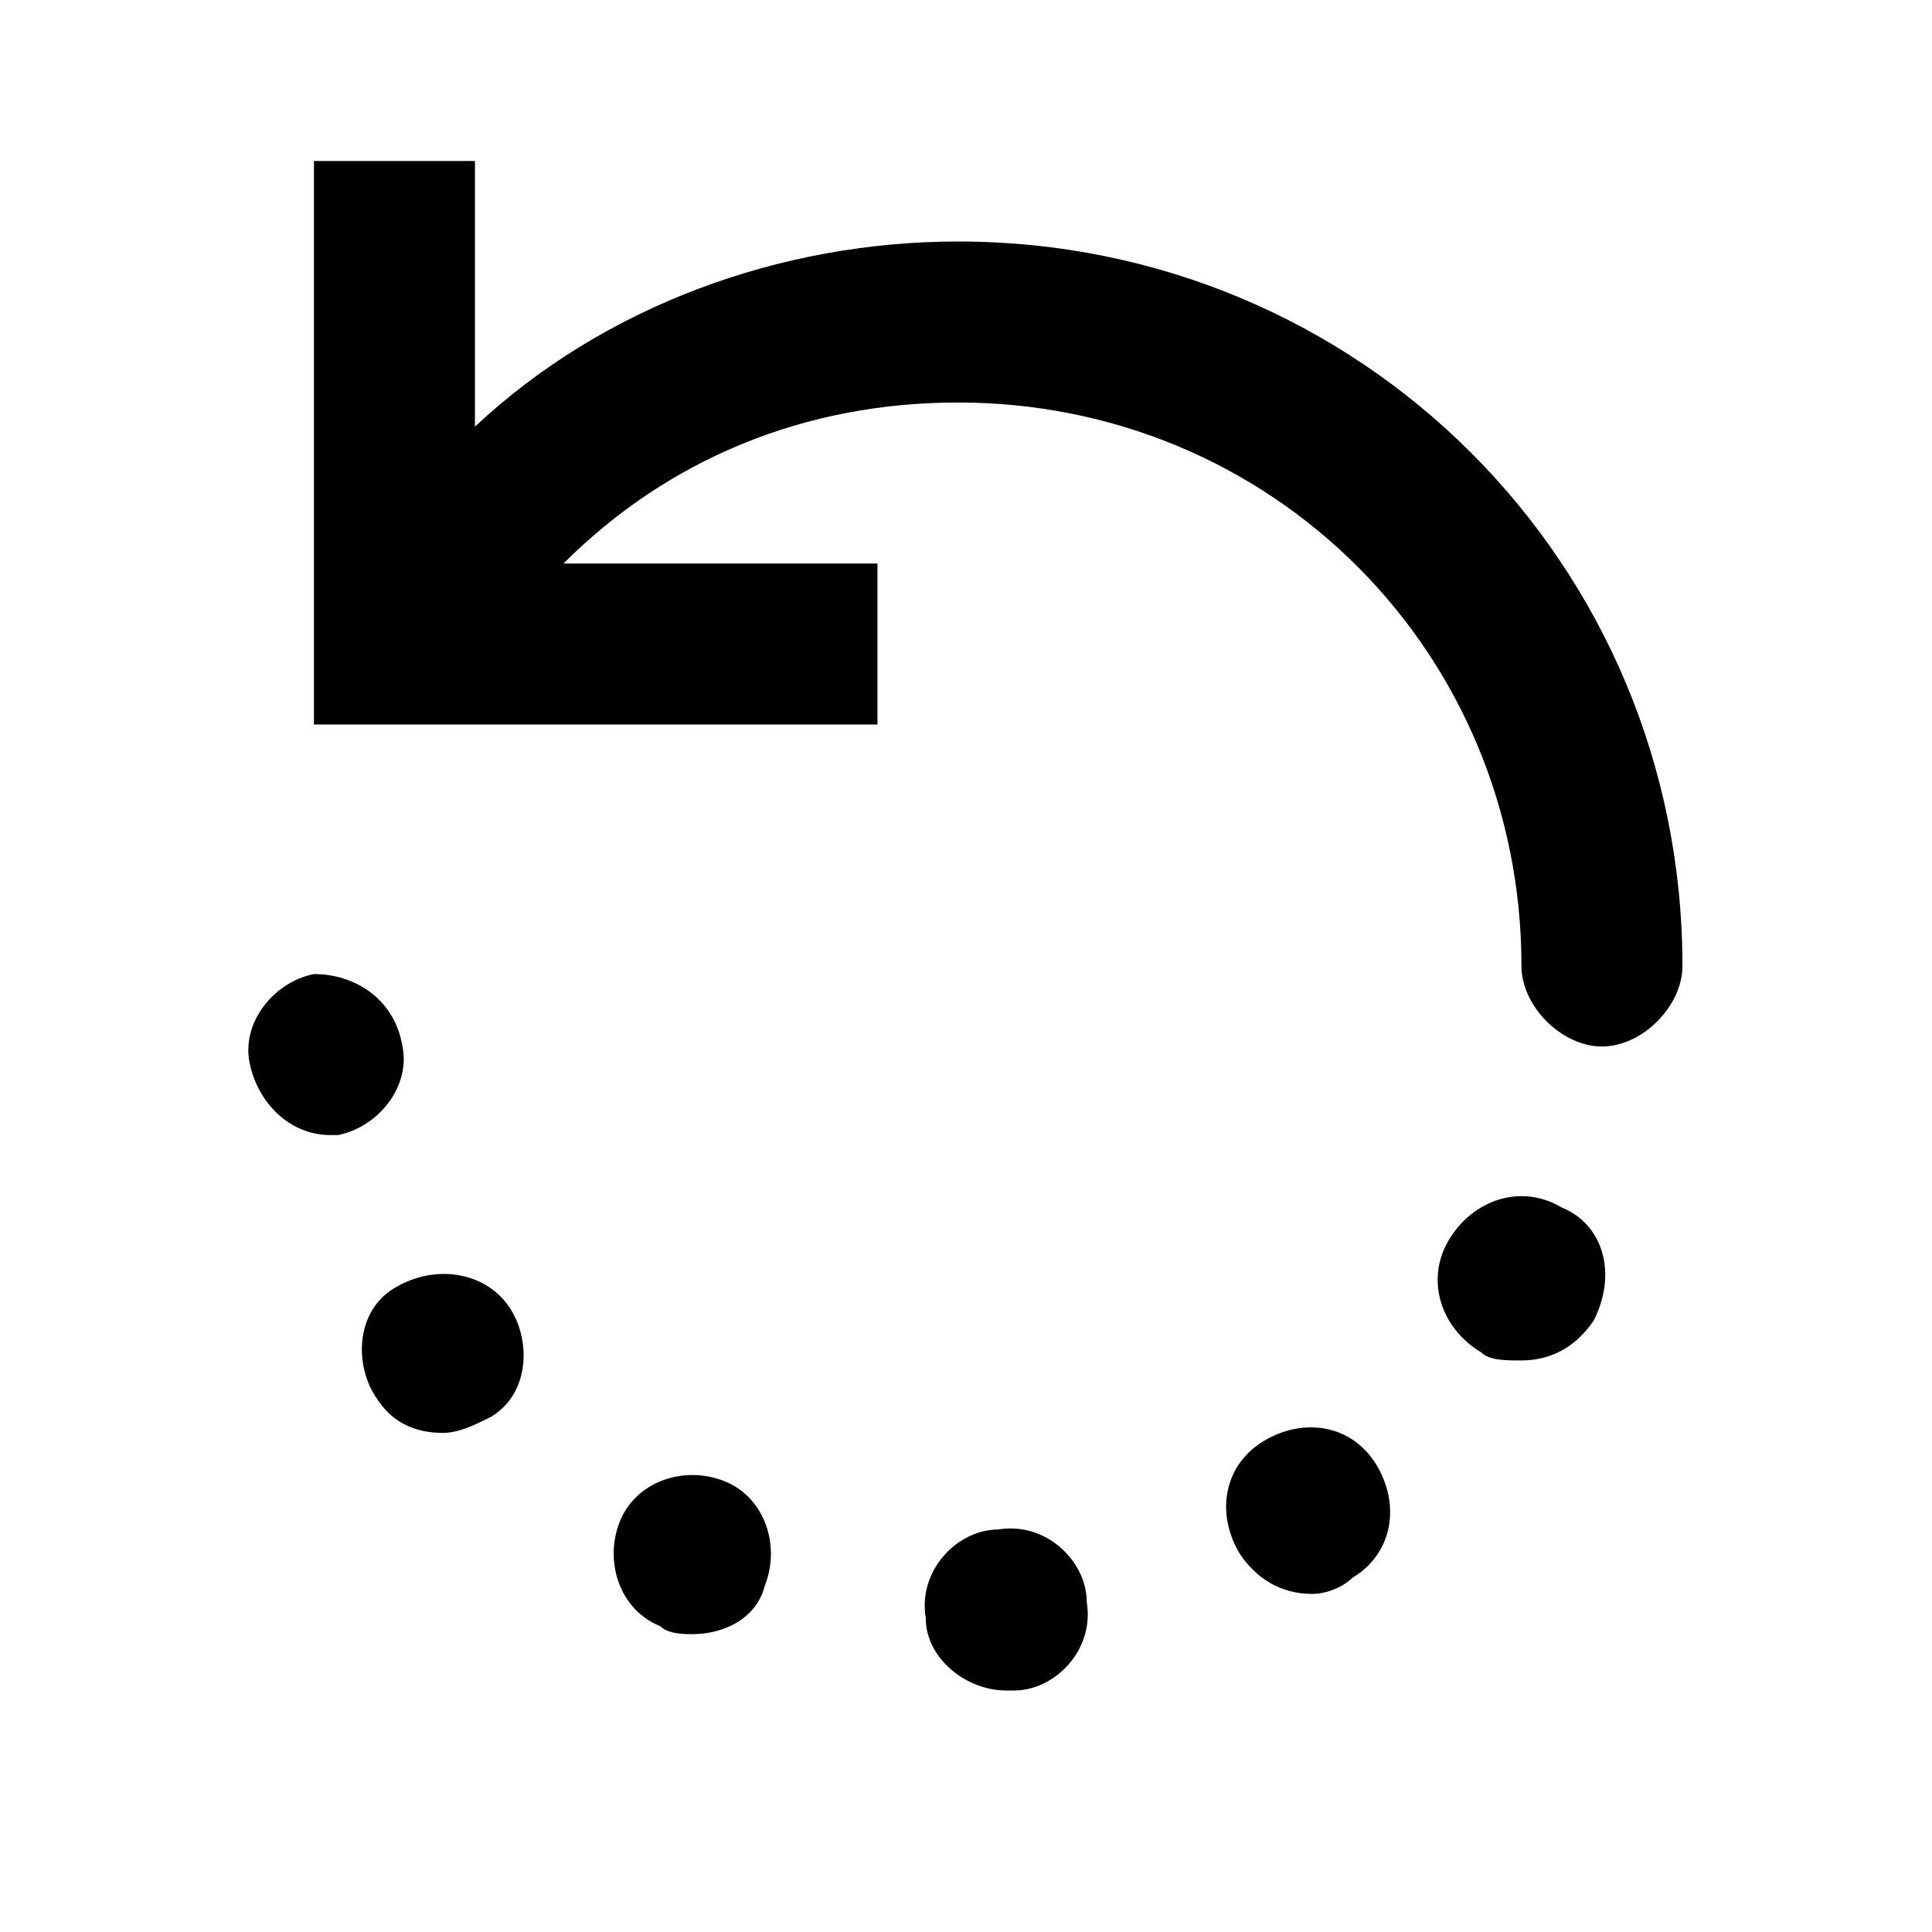
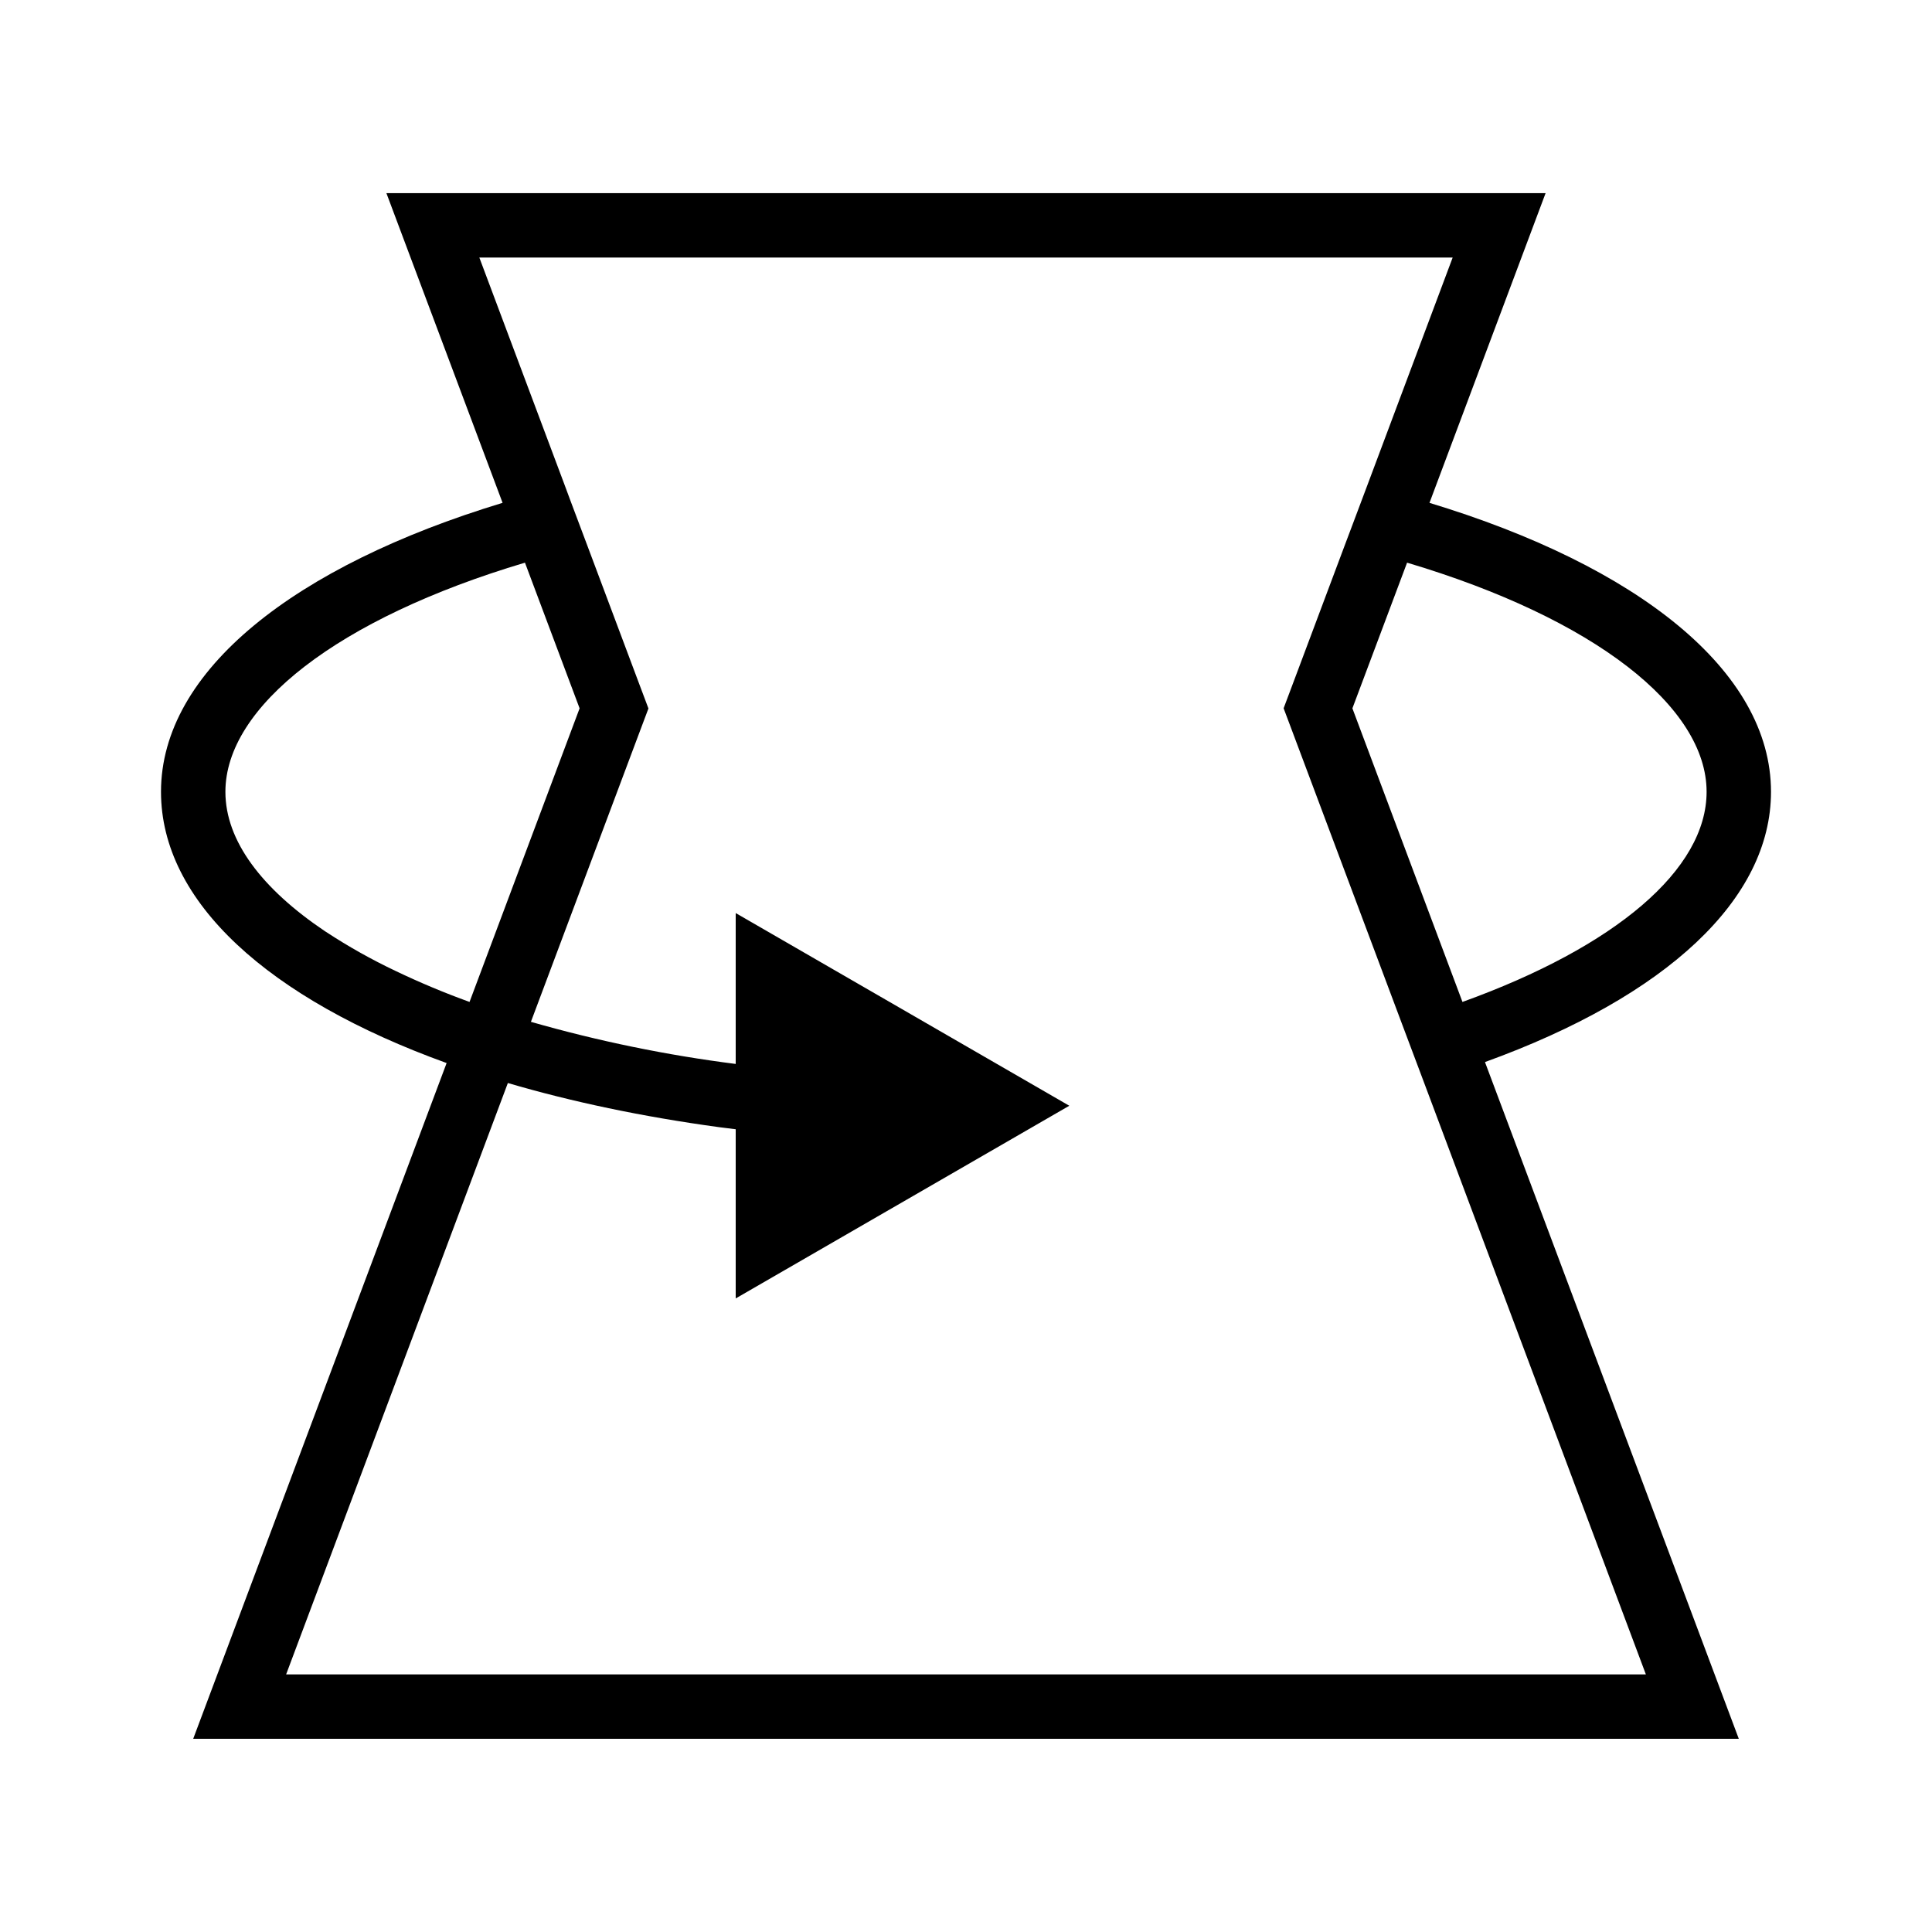
- <svg xmlns="http://www.w3.org/2000/svg" version="1.1" viewBox="0 0 24 24">
-   <path d="M11.9,3c-2.2,0-4.4,0.8-6,2.3V2h-2v7h7V7H7c1.3-1.3,3-2,4.9-2c3.9,0,7,3.1,7,7c0,0.5,0.5,1,1,1s1-0.5,1-1  C20.9,7,16.9,3,11.9,3z" />
-   <path d="M4.9,16c-0.5,0.3-0.5,1-0.2,1.4c0,0,0,0,0,0c0.2,0.3,0.5,0.4,0.8,0.4c0.2,0,0.4-0.1,0.6-0.2c0.5-0.3,0.5-1,0.2-1.4  C6,15.8,5.4,15.7,4.9,16z" />
-   <path d="M5,13c-0.1-0.6-0.6-0.9-1.1-0.9c-0.5,0.1-0.9,0.6-0.8,1.1c0.1,0.5,0.5,0.9,1,0.9c0,0,0.1,0,0.1,0C4.7,14,5.1,13.5,5,13z" />
-   <path d="M9,18.4c-0.5-0.2-1.1,0-1.3,0.5c-0.2,0.5,0,1.1,0.5,1.3c0.1,0.1,0.3,0.1,0.4,0.1c0.4,0,0.8-0.2,0.9-0.6  C9.7,19.2,9.5,18.6,9,18.4z" />
-   <path d="M19.4,15c-0.5-0.3-1.1-0.1-1.4,0.4c-0.3,0.5-0.1,1.1,0.4,1.4c0.1,0.1,0.3,0.1,0.5,0.1c0.4,0,0.7-0.2,0.9-0.5  C20.1,15.8,19.9,15.2,19.4,15z" />
-   <path d="M15.7,17.9c-0.5,0.3-0.6,0.9-0.3,1.4c0.2,0.3,0.5,0.5,0.9,0.5c0.2,0,0.4-0.1,0.5-0.2c0.5-0.3,0.6-0.9,0.3-1.4  C16.8,17.7,16.2,17.6,15.7,17.9z" />
-   <path d="M12.4,19c-0.5,0-1,0.5-0.9,1.1c0,0.5,0.5,0.9,1,0.9c0,0,0.1,0,0.1,0c0.5,0,1-0.5,0.9-1.1C13.5,19.4,13,18.9,12.4,19z" />
+ <svg xmlns="http://www.w3.org/2000/svg" viewBox="0 0 30 30">
+   <switch>
+     <g>
+       <path d="M23.06 16.491c2.821-1.021 4.44-2.529 4.44-4.196 0-1.881-2.078-3.509-5.304-4.487h.001L24 2.999H6l1.804 4.809C4.579 8.786 2.5 10.414 2.5 12.295c0 1.708 1.669 3.213 4.435 4.212L3 27h24l-3.938-10.499-.002-.01zm3.44-4.196c0 1.208-1.414 2.406-3.791 3.263L21 10.999l.849-2.262c2.916.869 4.651 2.241 4.651 3.558zM6.143 15.077a8.95 8.95 0 0 1-1.078-.605l-.019-.012c-.978-.658-1.546-1.402-1.546-2.165 0-1.317 1.735-2.689 4.652-3.558l.001.004L9 10.999l-1.709 4.559a12.474 12.474 0 0 1-1.148-.481zM4.443 26l3.443-9.183c.989.291 2.087.523 3.282.686.04.006.081.01.121.015l.135.017v2.627l5.18-2.992-5.18-2.992v2.343a21.296 21.296 0 0 1-3.18-.654l1.693-4.515.132-.351-.132-.351-.815-2.173-.259-.689-.091-.245-1.329-3.544h15.114l-1.328 3.544-.221.588-.13.345-.814 2.171-.132.351.132.351 1.7 4.534.35.931L25.557 26H4.443z" />
+     </g>
+   </switch>
</svg>
